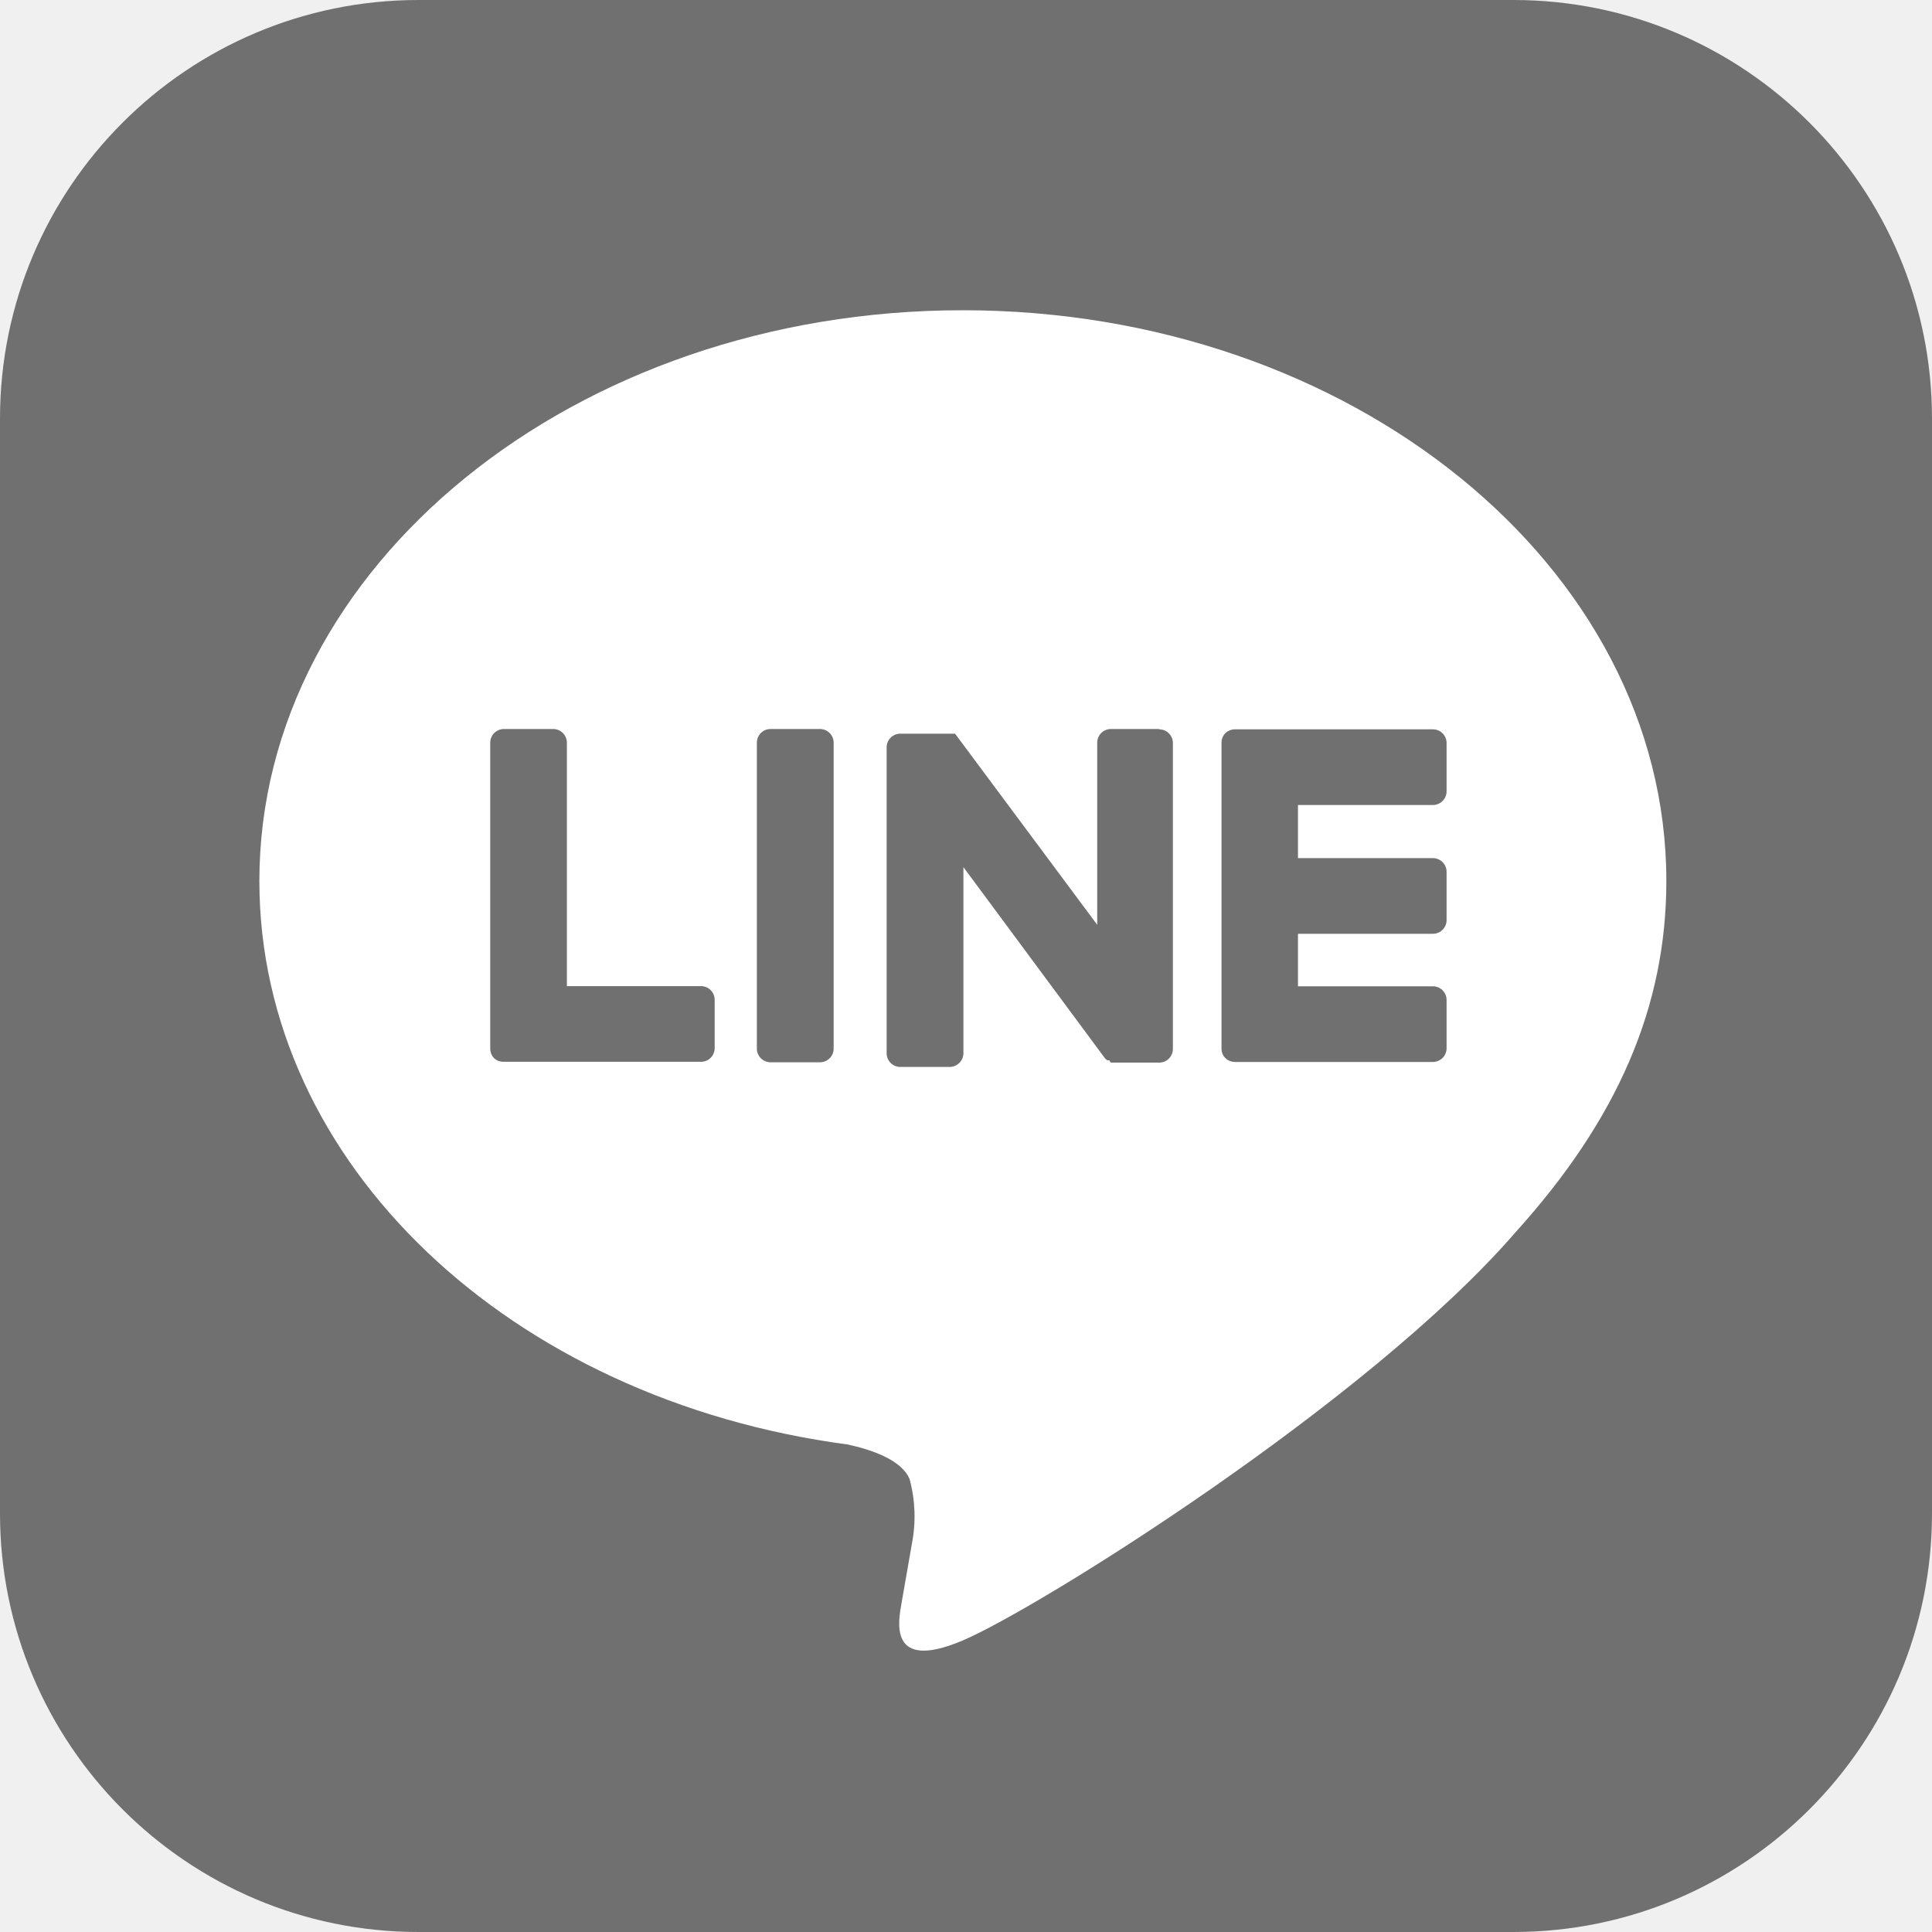
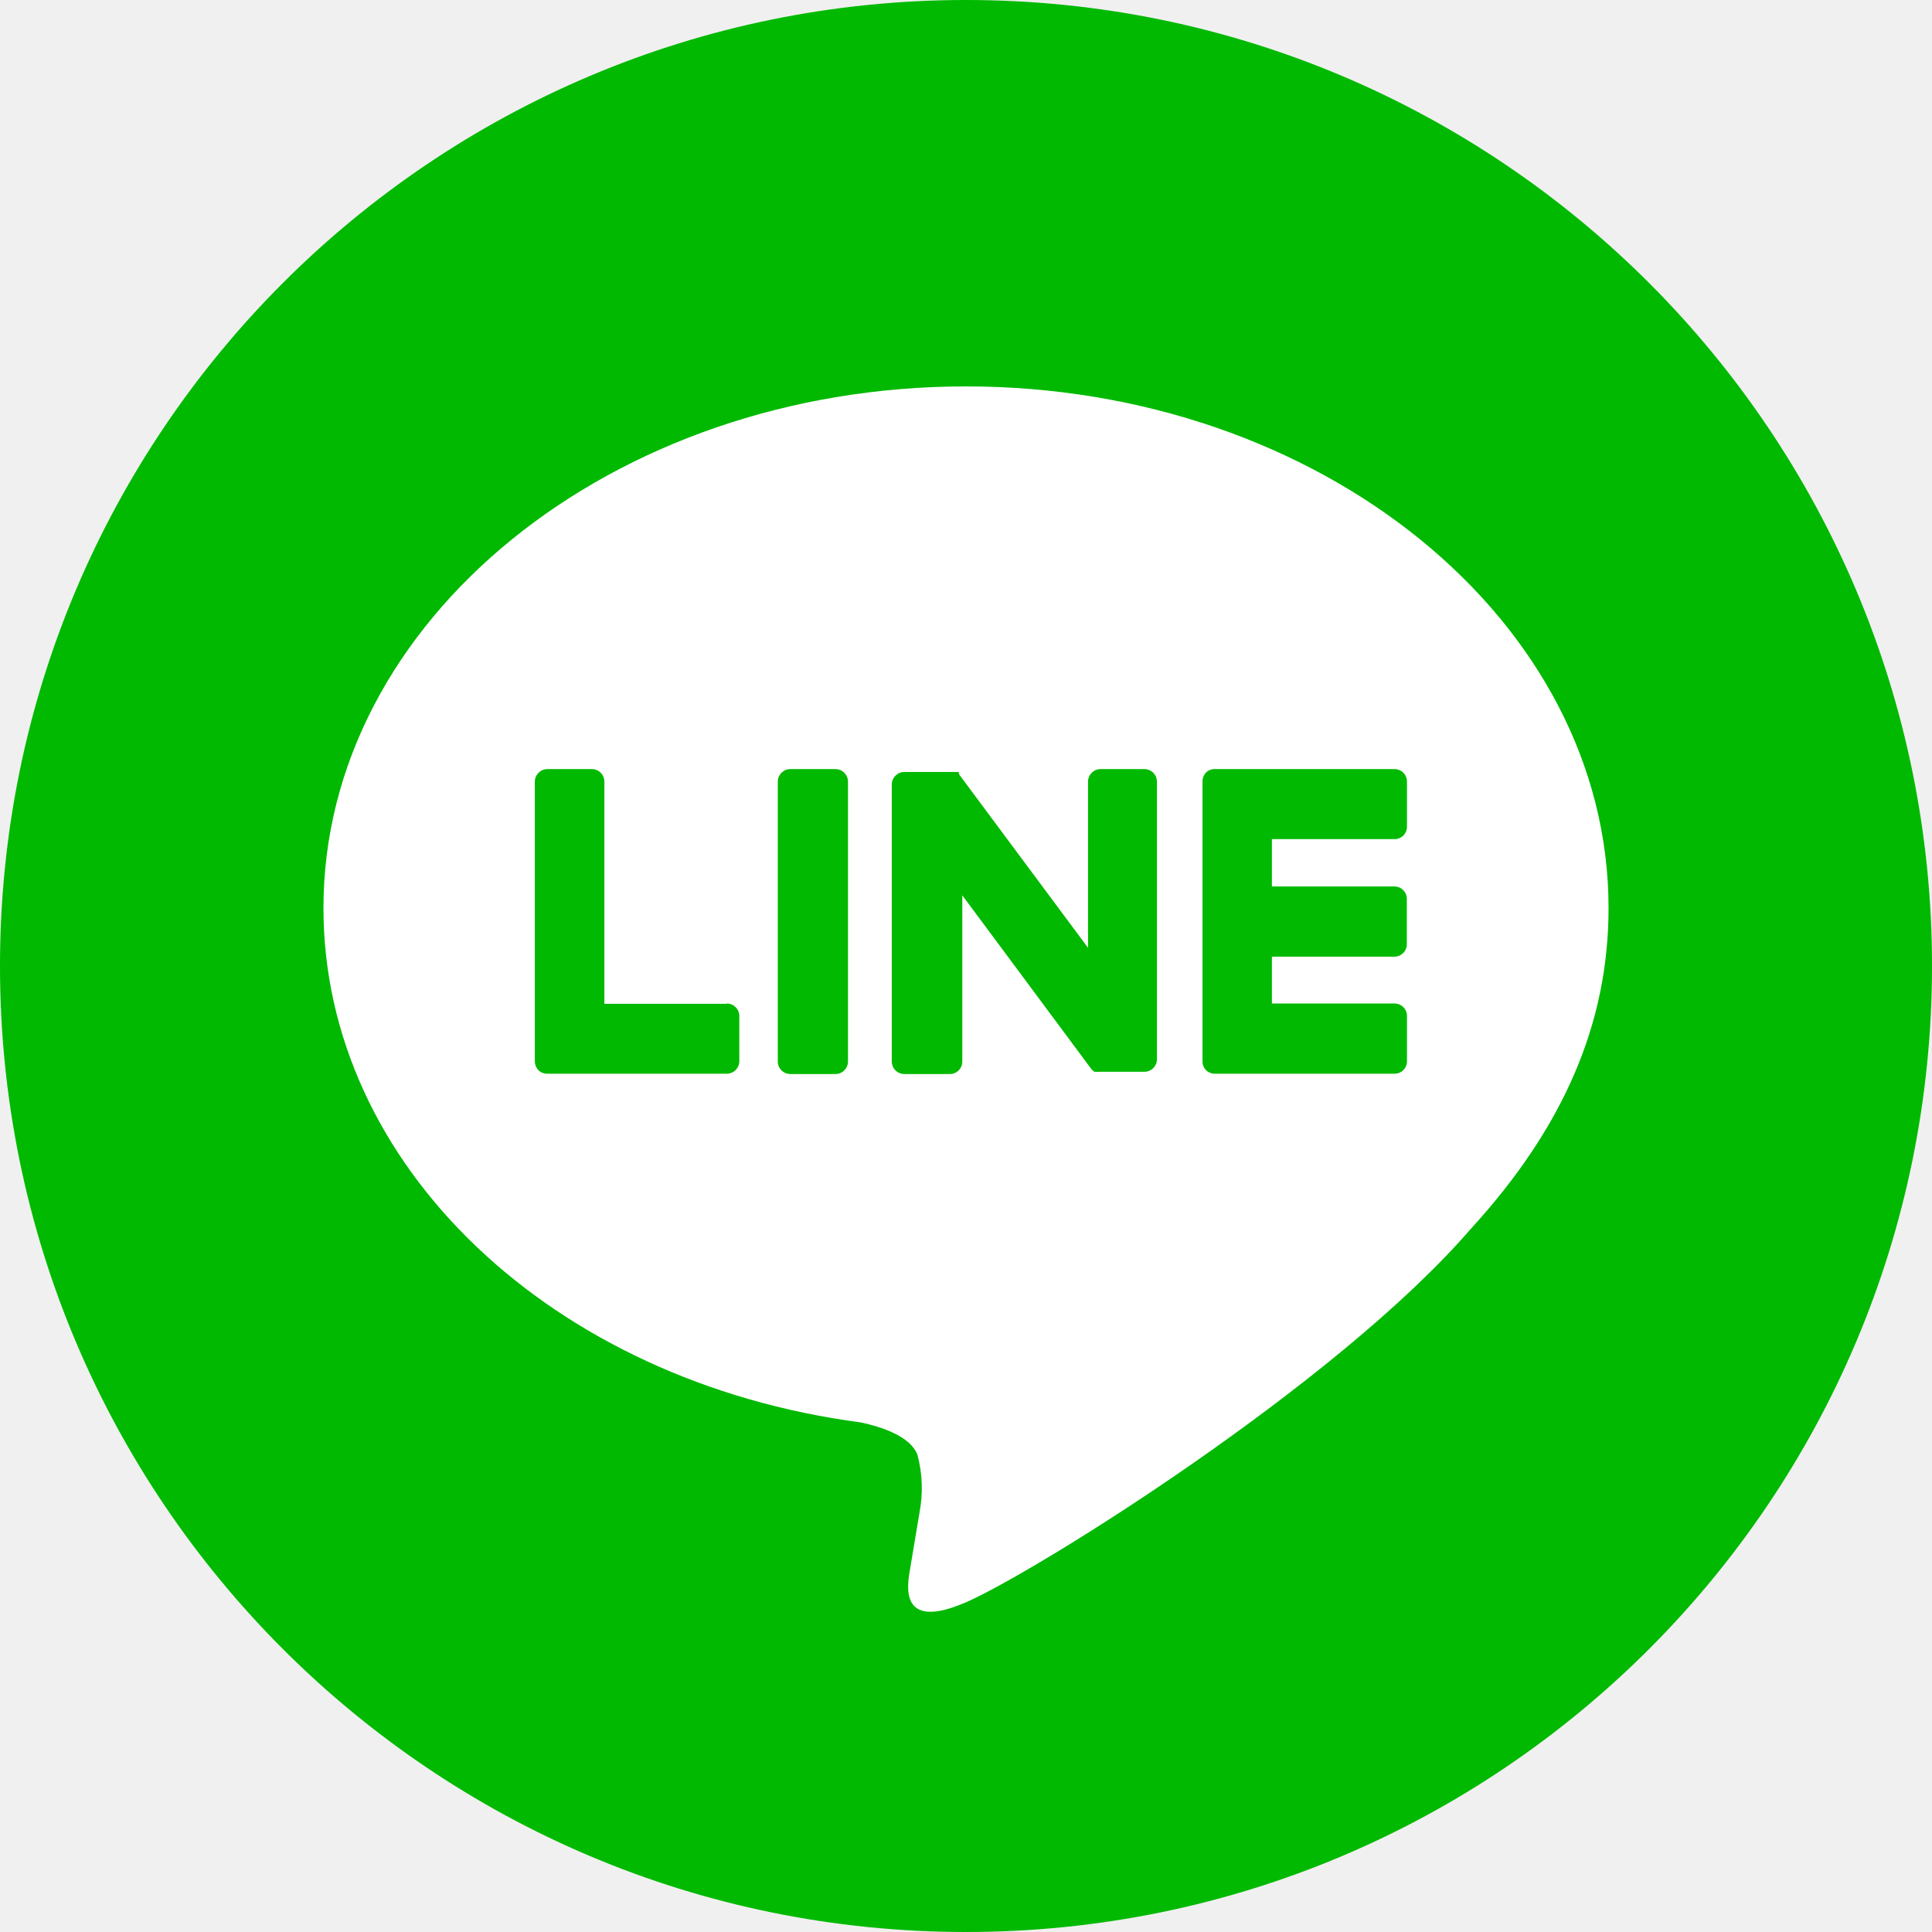
- <svg xmlns="http://www.w3.org/2000/svg" id="Ã£ÂÂ¬Ã£ÂÂ¤Ã£ÂÂ¤Ã£ÂÂ¼_1" data-name="Ã£ÂÂ¬Ã£ÂÂ¤Ã£ÂÂ¤Ã£ÂÂ¼ 1" viewBox="0 0 120 120">
+ <svg xmlns="http://www.w3.org/2000/svg" viewBox="0 0 120 120">
  <defs>
-     <style>.cls-1{fill:#707070}</style>
+     <style>.cls-1{fill:#00b900}</style>
  </defs>
-   <g id="Ã£ÂÂ¬Ã£ÂÂ¤Ã£ÂÂ¤Ã£ÂÂ¼_2" data-name="Ã£ÂÂ¬Ã£ÂÂ¤Ã£ÂÂ¤Ã£ÂÂ¼ 2">
+   <g id="レイヤー_2" data-name="レイヤー 2">
    <g id="LINE_LOGO" data-name="LINE LOGO">
-       <g id="FULL_COLOR_ICON" data-name="FULL COLOR ICON">
-         <rect class="cls-1" width="120" height="120" rx="26" />
-         <g id="TYPE_A" data-name="TYPE A">
-           <path d="M103.5 54.72c0-19.55-19.6-35.45-43.7-35.45s-43.69 15.9-43.69 35.45c0 17.53 15.55 32.21 36.54 35 1.43.31 3.36.94 3.85 2.16a8.86 8.86 0 0 1 .14 4L56 99.55c-.19 1.1-.88 4.32 3.78 2.35S85 87.09 94.13 76.54c6.33-7 9.37-14 9.37-21.82" fill="#fff" />
-           <path class="cls-1" d="M50.93 45.28h-3.07a.85.85 0 0 0-.85.85v19a.85.85 0 0 0 .85.85h3.07a.85.85 0 0 0 .85-.85v-19a.85.85 0 0 0-.85-.85m21.07 0h-3a.85.85 0 0 0-.85.85v11.31l-8.77-11.79-.06-.08h-3.4a.85.85 0 0 0-.85.85v19a.85.85 0 0 0 .85.85h3.06a.86.86 0 0 0 .86-.85V53.86l8.73 11.79a.63.63 0 0 0 .22.21h.11a.67.67 0 0 0 .1.14h3a.85.85 0 0 0 .85-.85v-19a.85.85 0 0 0-.85-.85M43.54 61.25h-8.33V46.13a.85.85 0 0 0-.85-.85H31.3a.85.85 0 0 0-.85.85v19a.86.86 0 0 0 .23.59.86.86 0 0 0 .59.23h12.27a.85.85 0 0 0 .85-.85v-3a.85.85 0 0 0-.85-.85M89 50a.85.85 0 0 0 .85-.85v-3a.85.85 0 0 0-.85-.85H76.7a.87.87 0 0 0-.59.24.82.82 0 0 0-.24.59v19a.82.82 0 0 0 .24.59.87.87 0 0 0 .59.24H89a.85.85 0 0 0 .85-.85v-3a.85.85 0 0 0-.85-.85h-8.38V58H89a.85.85 0 0 0 .85-.85v-3a.85.85 0 0 0-.85-.85h-8.38V50z" />
-         </g>
+       <circle class="cls-1" cx="60" cy="60" r="60" />
+       <g id="TYPE_A" data-name="TYPE A">
+         <path d="M99.91 56.4C99.91 38.54 82 24 60 24S20.09 38.54 20.09 56.4c0 16 14.2 29.42 33.38 31.95 1.3.28 3.07.86 3.51 2a8 8 0 0 1 .13 3.61l-.57 3.41c-.17 1-.8 4 3.46 2.15S83 86 91.36 76.32c5.78-6.32 8.55-12.78 8.55-19.92" fill="#fff" />
+         <path class="cls-1" d="M51.89 47.77h-2.8a.78.78 0 0 0-.78.77v17.39a.78.78 0 0 0 .78.78h2.8a.78.78 0 0 0 .78-.78V48.54a.78.78 0 0 0-.78-.77m19.27 0h-2.8a.78.78 0 0 0-.78.77v10.33l-8-10.76-.03-.11v-.05h-3.38a.78.78 0 0 0-.78.77v17.21a.78.78 0 0 0 .78.78H59a.77.77 0 0 0 .77-.78V55.61l8 10.77a.89.89 0 0 0 .2.19h.11a.64.64 0 0 0 .2 0h2.8a.78.78 0 0 0 .78-.78V48.54a.78.78 0 0 0-.78-.77M45.14 62.35h-7.6V48.54a.78.78 0 0 0-.78-.77H34a.78.78 0 0 0-.78.77v17.39a.8.8 0 0 0 .22.54.76.76 0 0 0 .54.22h11.16a.78.78 0 0 0 .78-.78v-2.8a.78.78 0 0 0-.78-.78m41.48-10.21a.77.77 0 0 0 .77-.78v-2.79a.77.77 0 0 0-.77-.78H75.43a.73.73 0 0 0-.53.22.78.78 0 0 0-.21.53v17.41a.76.76 0 0 0 .22.54.75.75 0 0 0 .53.22h11.18a.77.77 0 0 0 .77-.78v-2.8a.77.77 0 0 0-.77-.78H79v-2.91h7.61a.77.77 0 0 0 .77-.78v-2.8a.77.77 0 0 0-.77-.78H79v-2.94z" />
      </g>
    </g>
  </g>
</svg>
